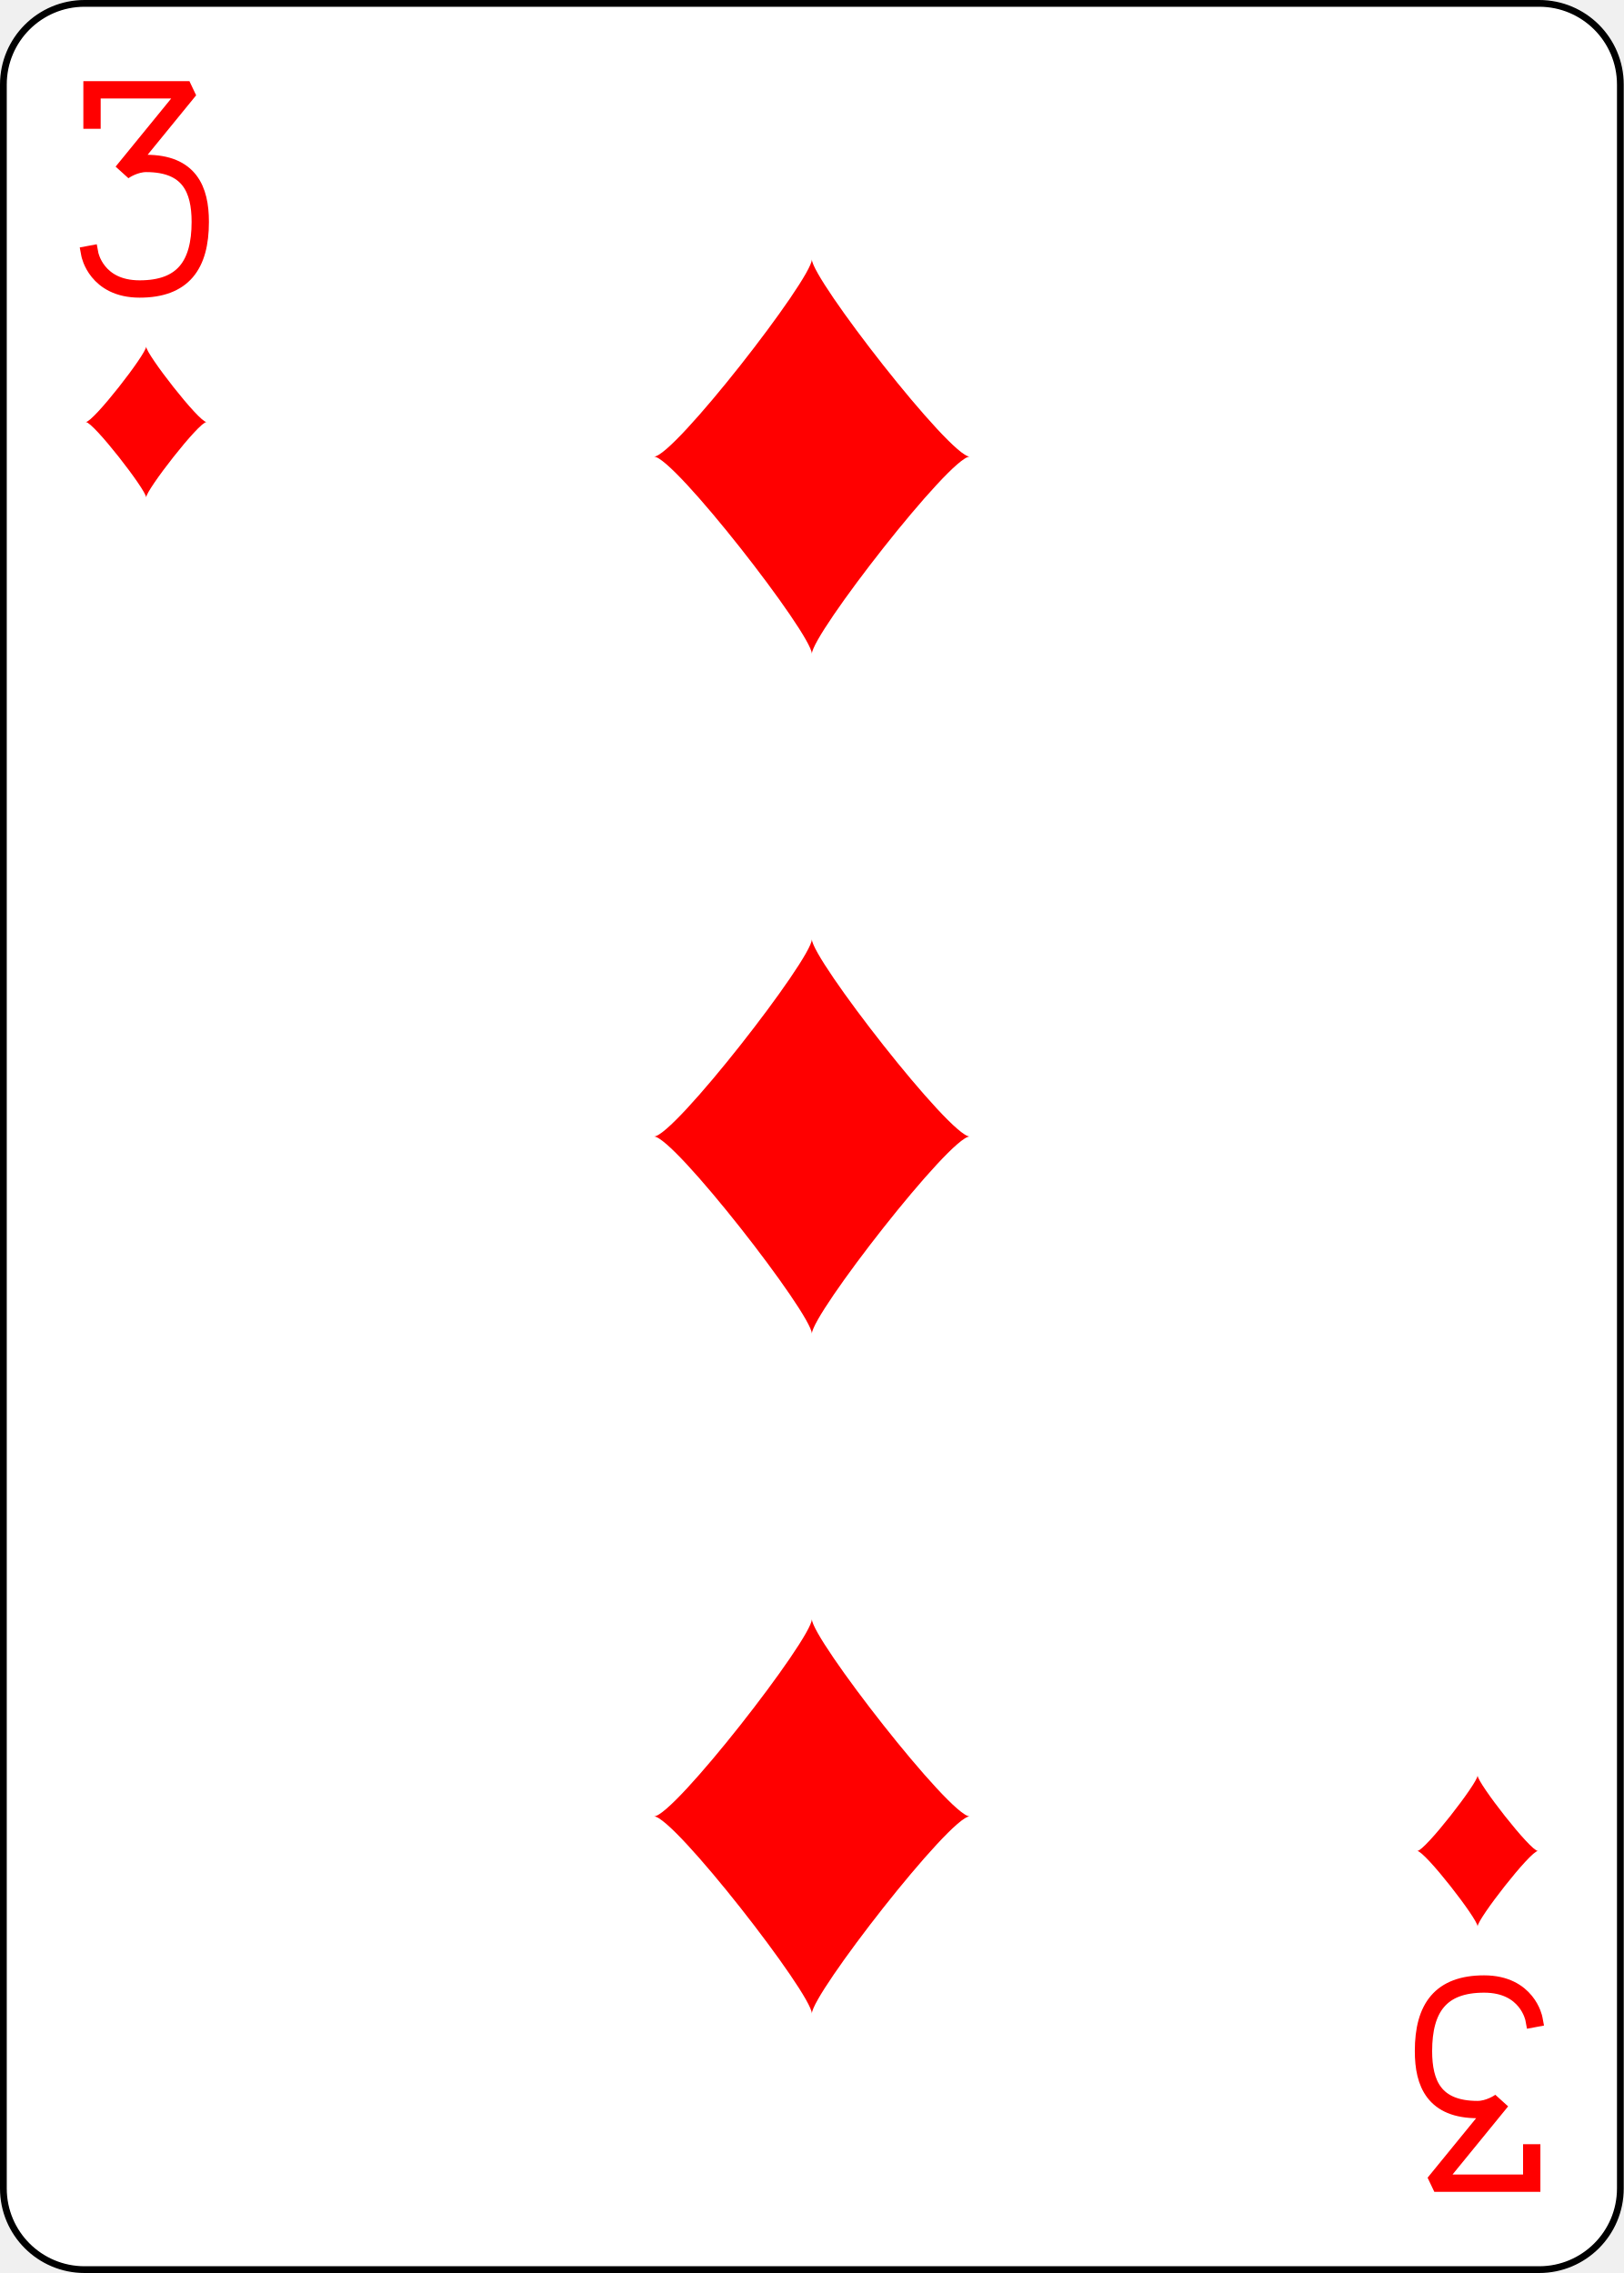
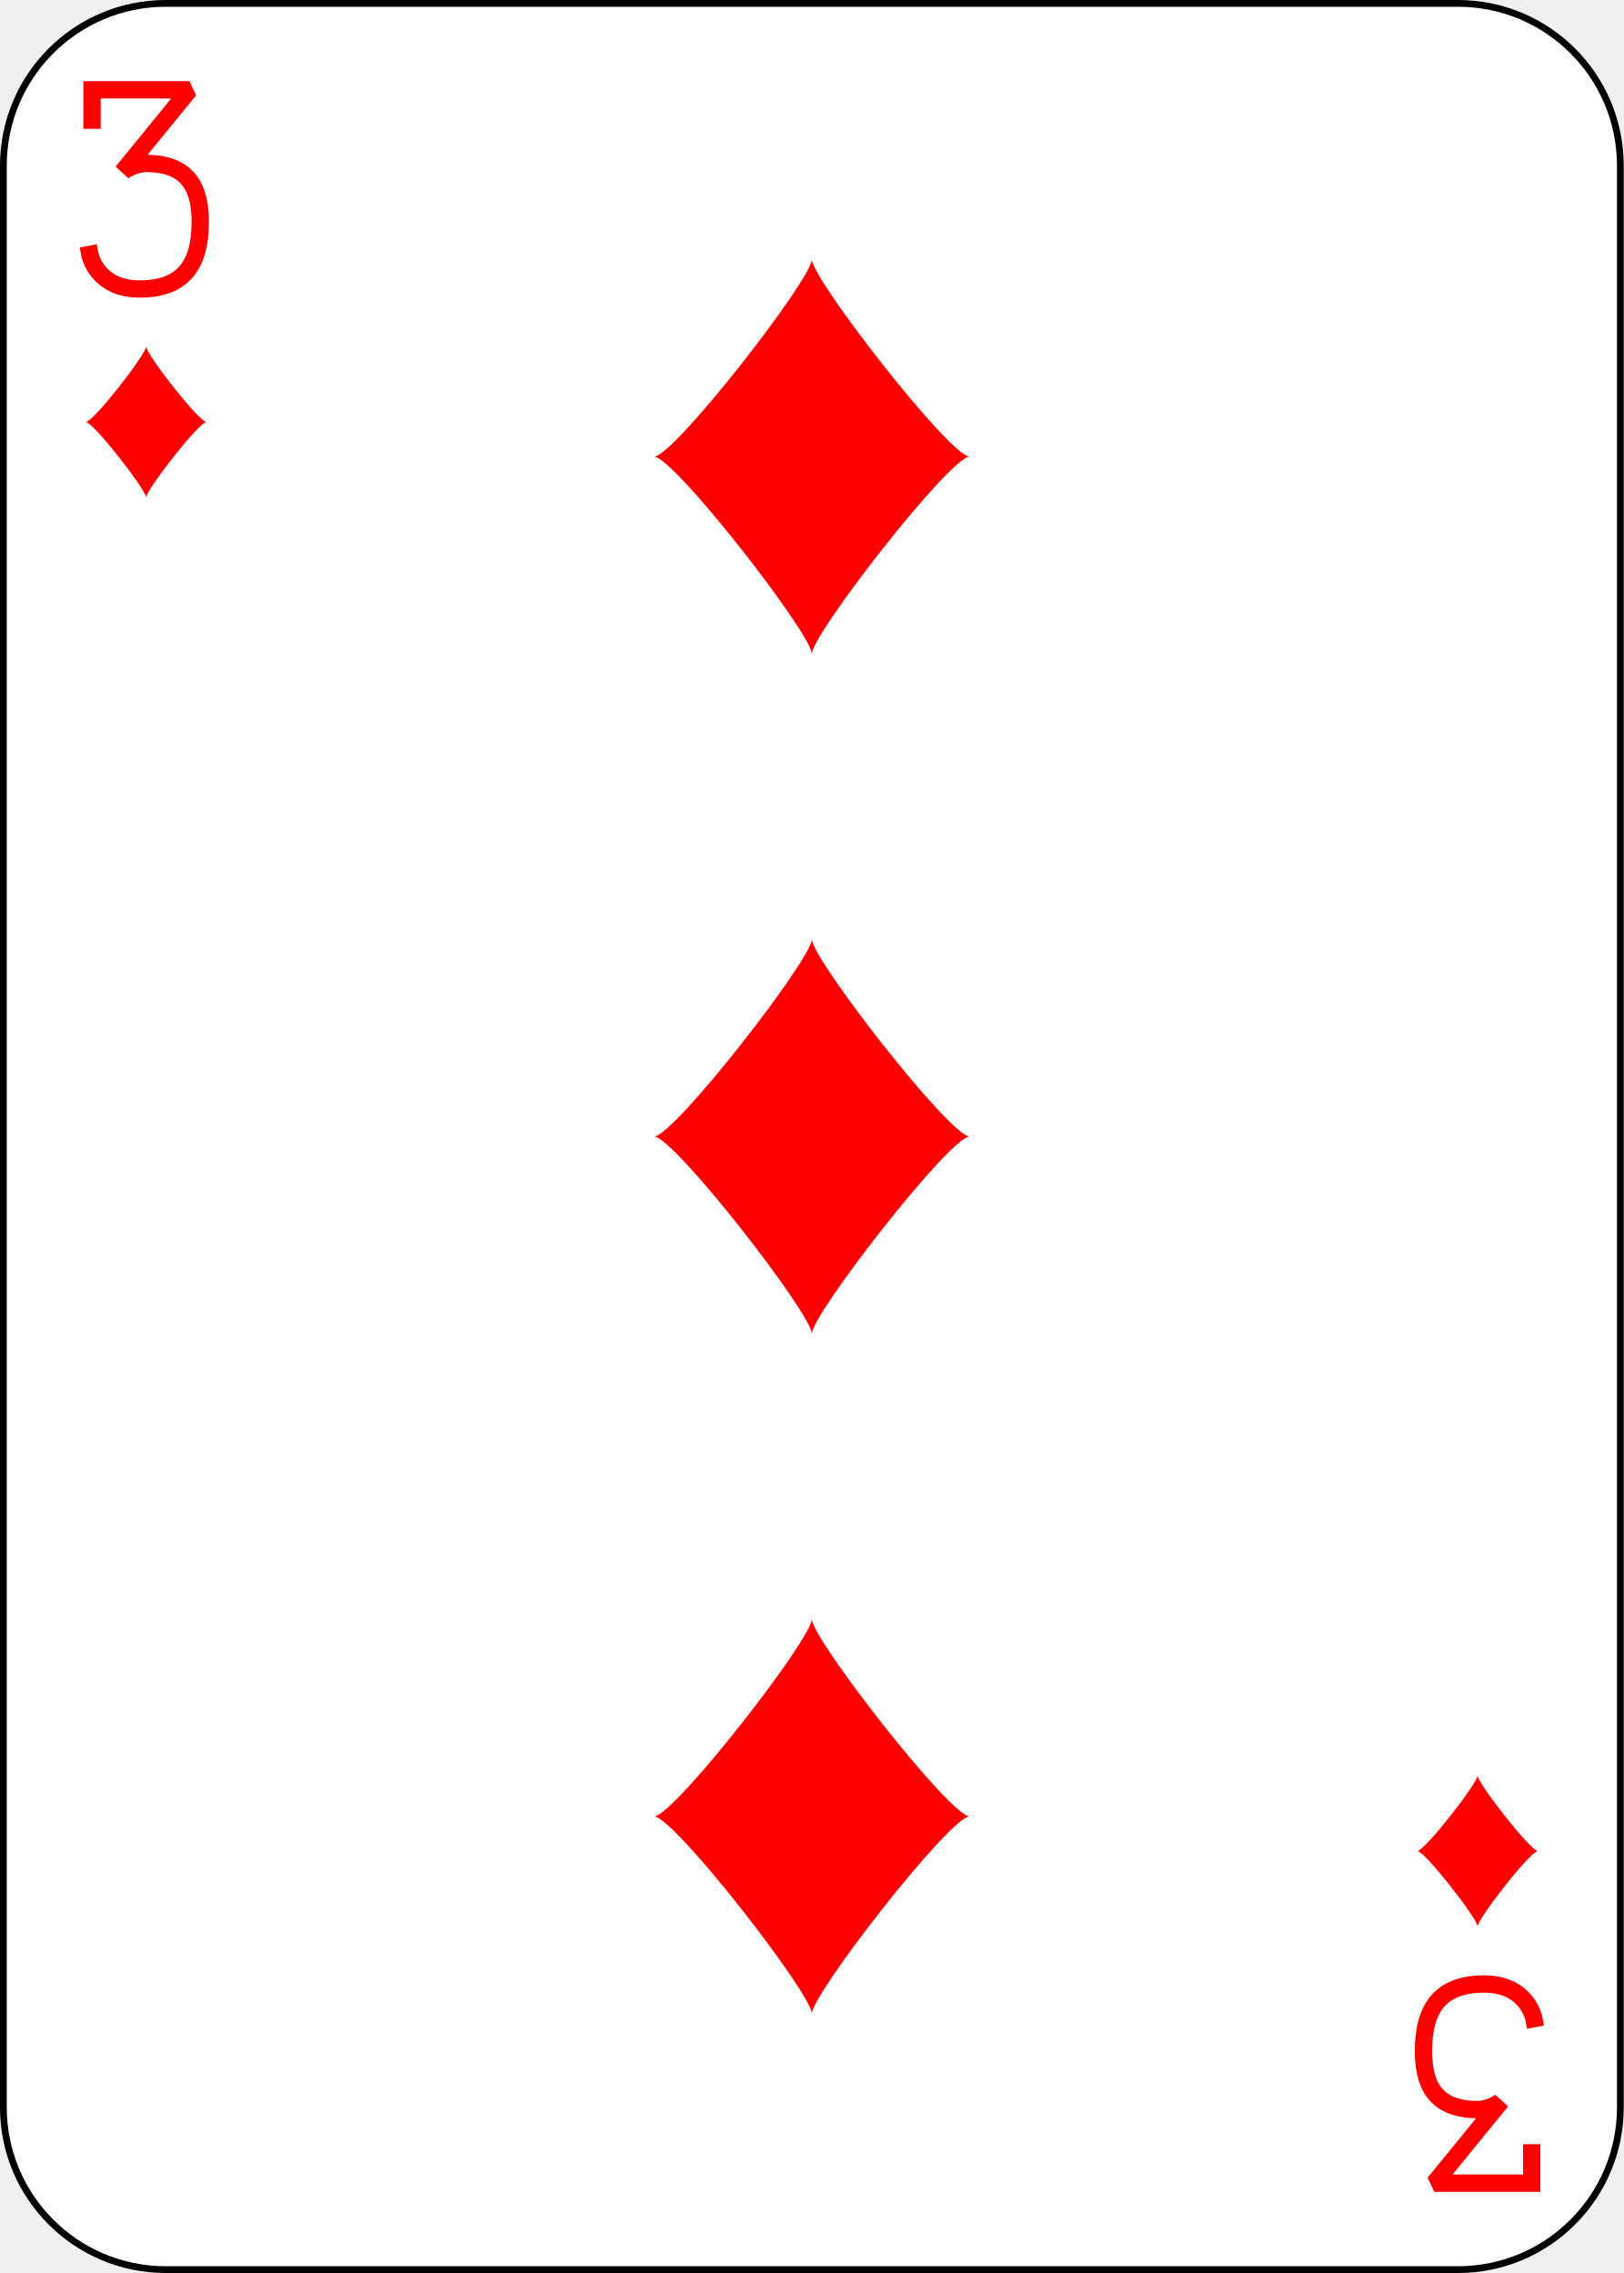
<svg xmlns="http://www.w3.org/2000/svg" xmlns:xlink="http://www.w3.org/1999/xlink" class="card" face="3D" height="3.5in" preserveAspectRatio="none" viewBox="-120 -168 240 336" width="2.5in">
  <defs>
    <symbol id="SD3" viewBox="-600 -600 1200 1200" preserveAspectRatio="xMinYMid">
      <path d="M-400 0C-350 0 0 -450 0 -500C0 -450 350 0 400 0C350 0 0 450 0 500C0 450 -350 0 -400 0Z" fill="red" />
    </symbol>
    <symbol id="VD3" viewBox="-500 -500 1000 1000" preserveAspectRatio="xMinYMid">
      <path d="M-250 -320L-250 -460L200 -460L-110 -80C-100 -90 -50 -120 0 -120C200 -120 250 0 250 150C250 350 170 460 -30 460C-230 460 -260 300 -260 300" stroke="red" stroke-width="80" stroke-linecap="square" stroke-miterlimit="1.5" fill="none" />
    </symbol>
  </defs>
-   <rect width="239" height="335" x="-119.5" y="-167.5" rx="12" ry="12" fill="white" stroke="black" />
+   <rect width="239" height="335" x="-119.5" y="-167.5" rx="24" ry="24" fill="white" stroke="black" />
  <use xlink:href="#VD3" height="32" width="32" x="-114.4" y="-156" />
  <use xlink:href="#SD3" height="26.769" width="26.769" x="-111.784" y="-119" />
  <use xlink:href="#SD3" height="70" width="70" x="-35" y="-135.501" />
  <use xlink:href="#SD3" height="70" width="70" x="-35" y="-35" />
  <g transform="rotate(180)">
    <use xlink:href="#VD3" height="32" width="32" x="-114.4" y="-156" />
    <use xlink:href="#SD3" height="26.769" width="26.769" x="-111.784" y="-119" />
    <use xlink:href="#SD3" height="70" width="70" x="-35" y="-135.501" />
  </g>
</svg>
